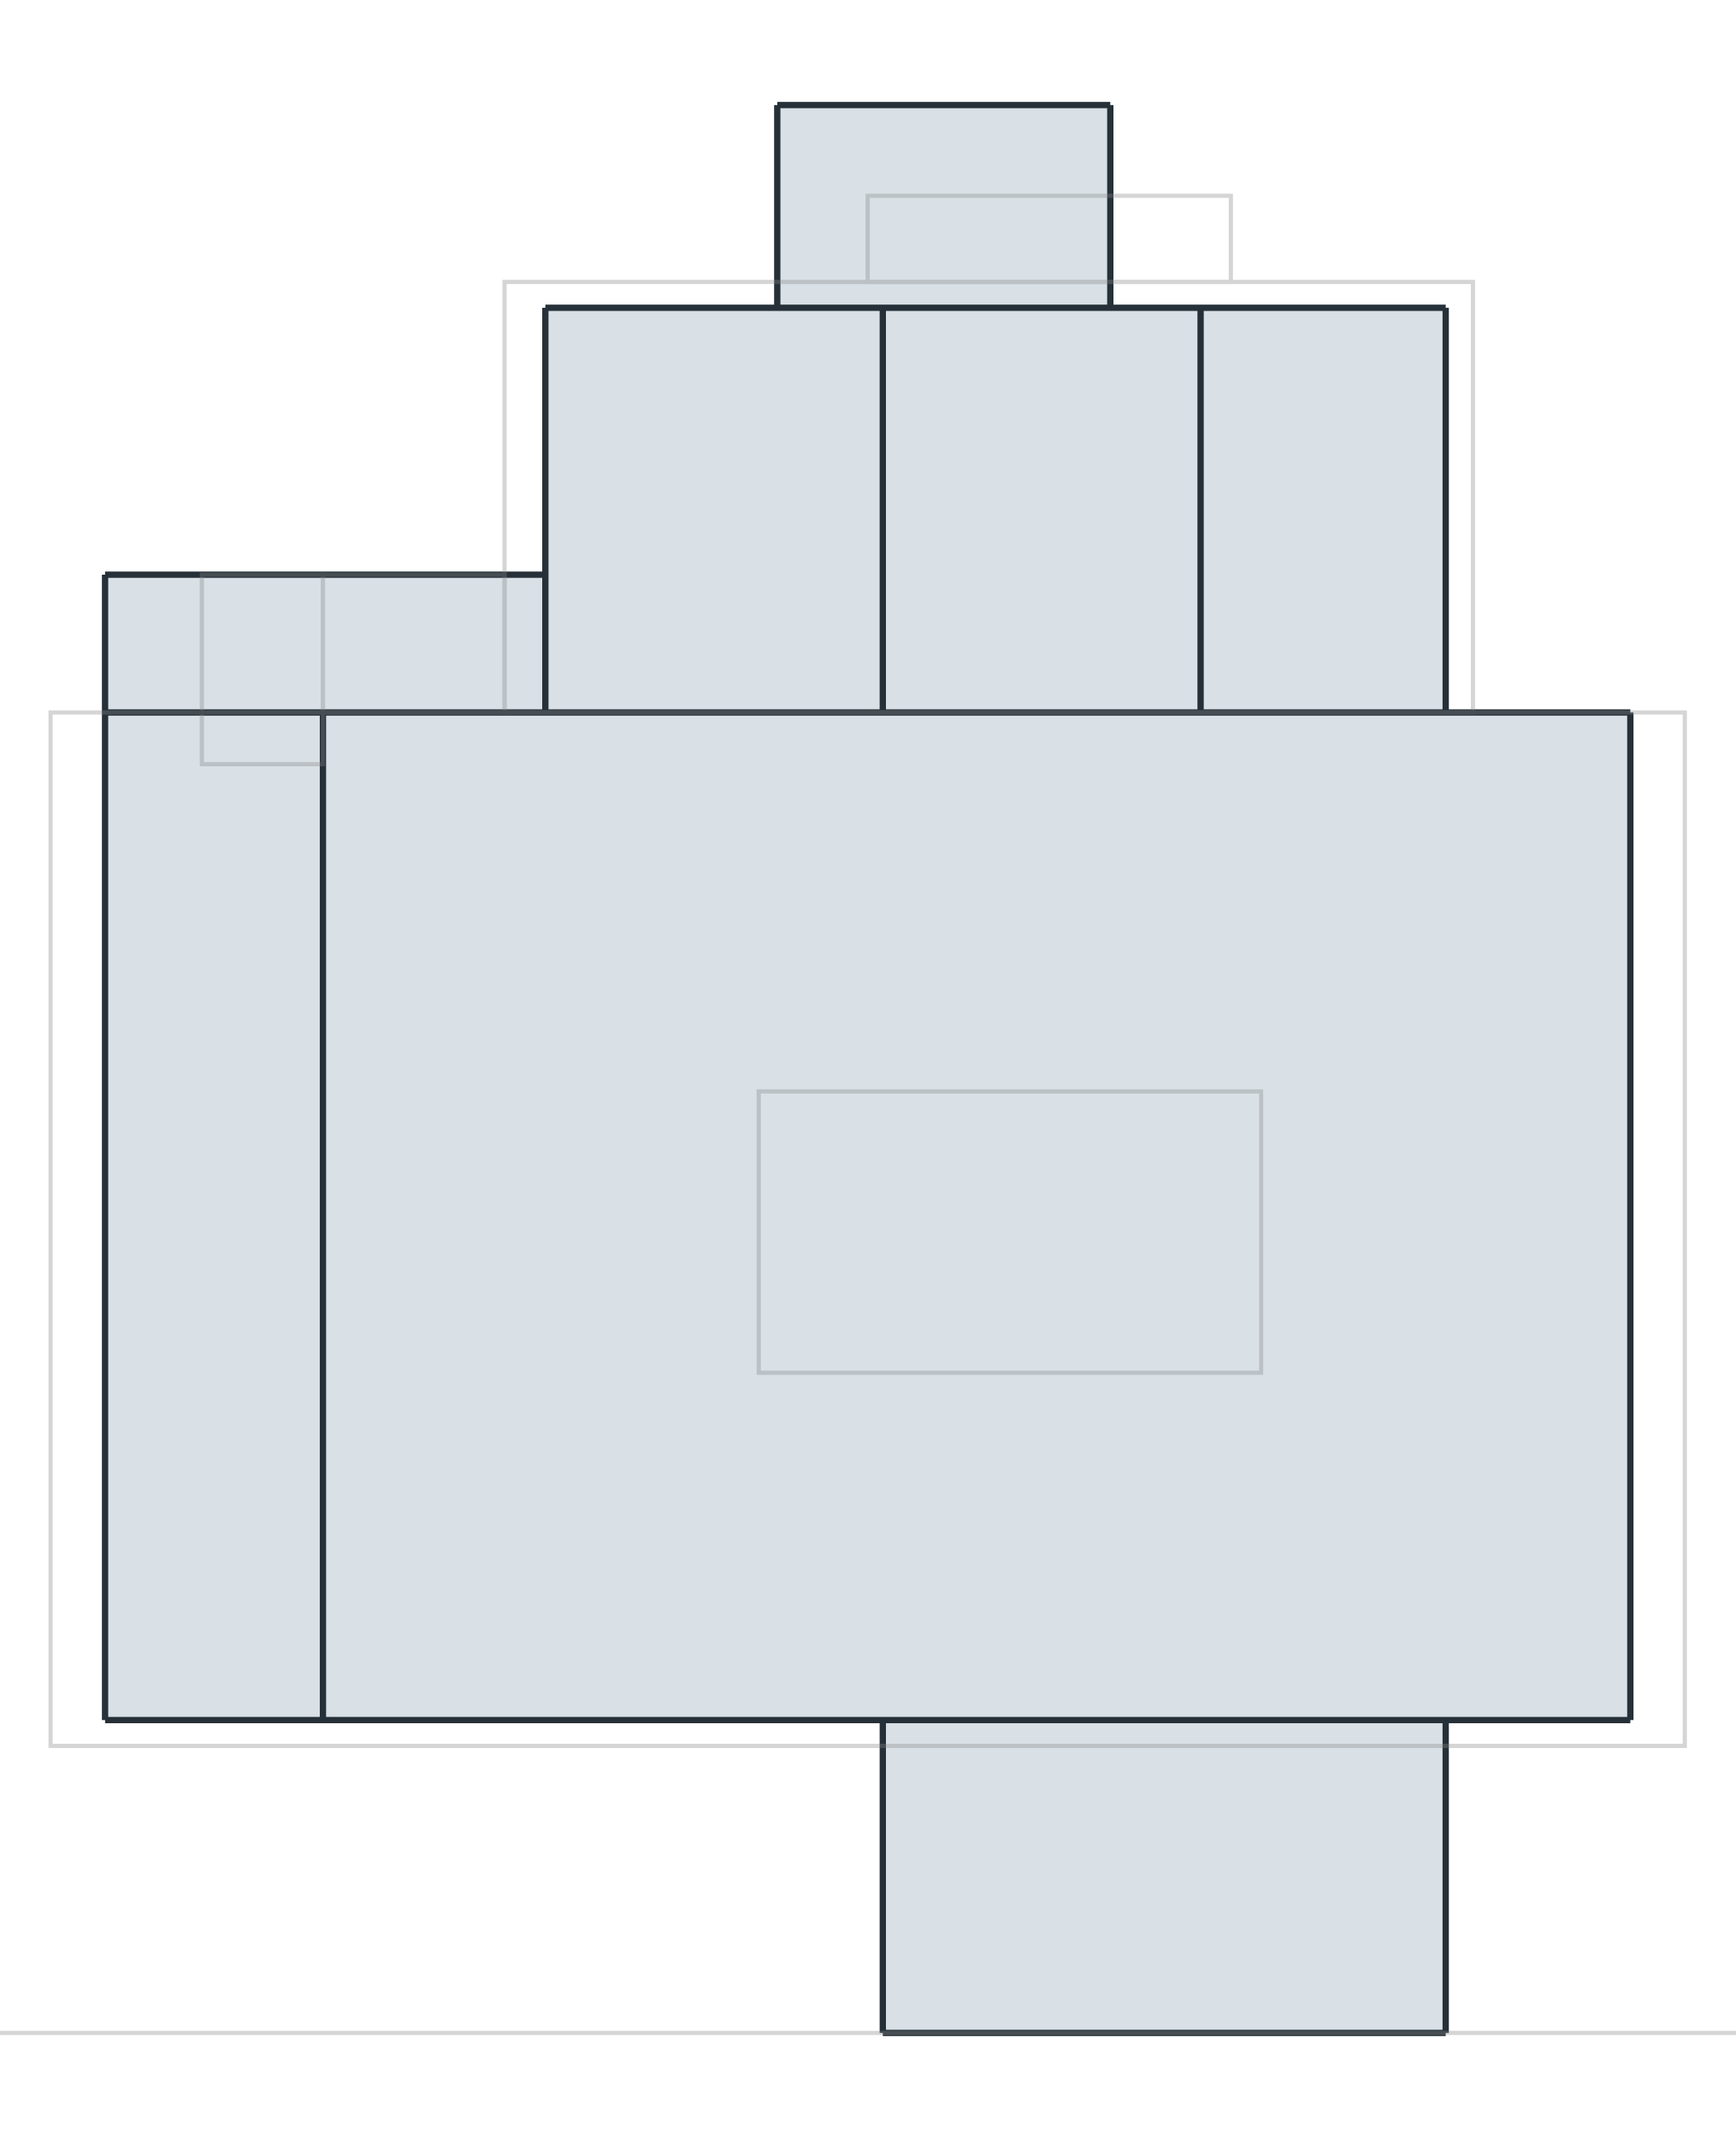
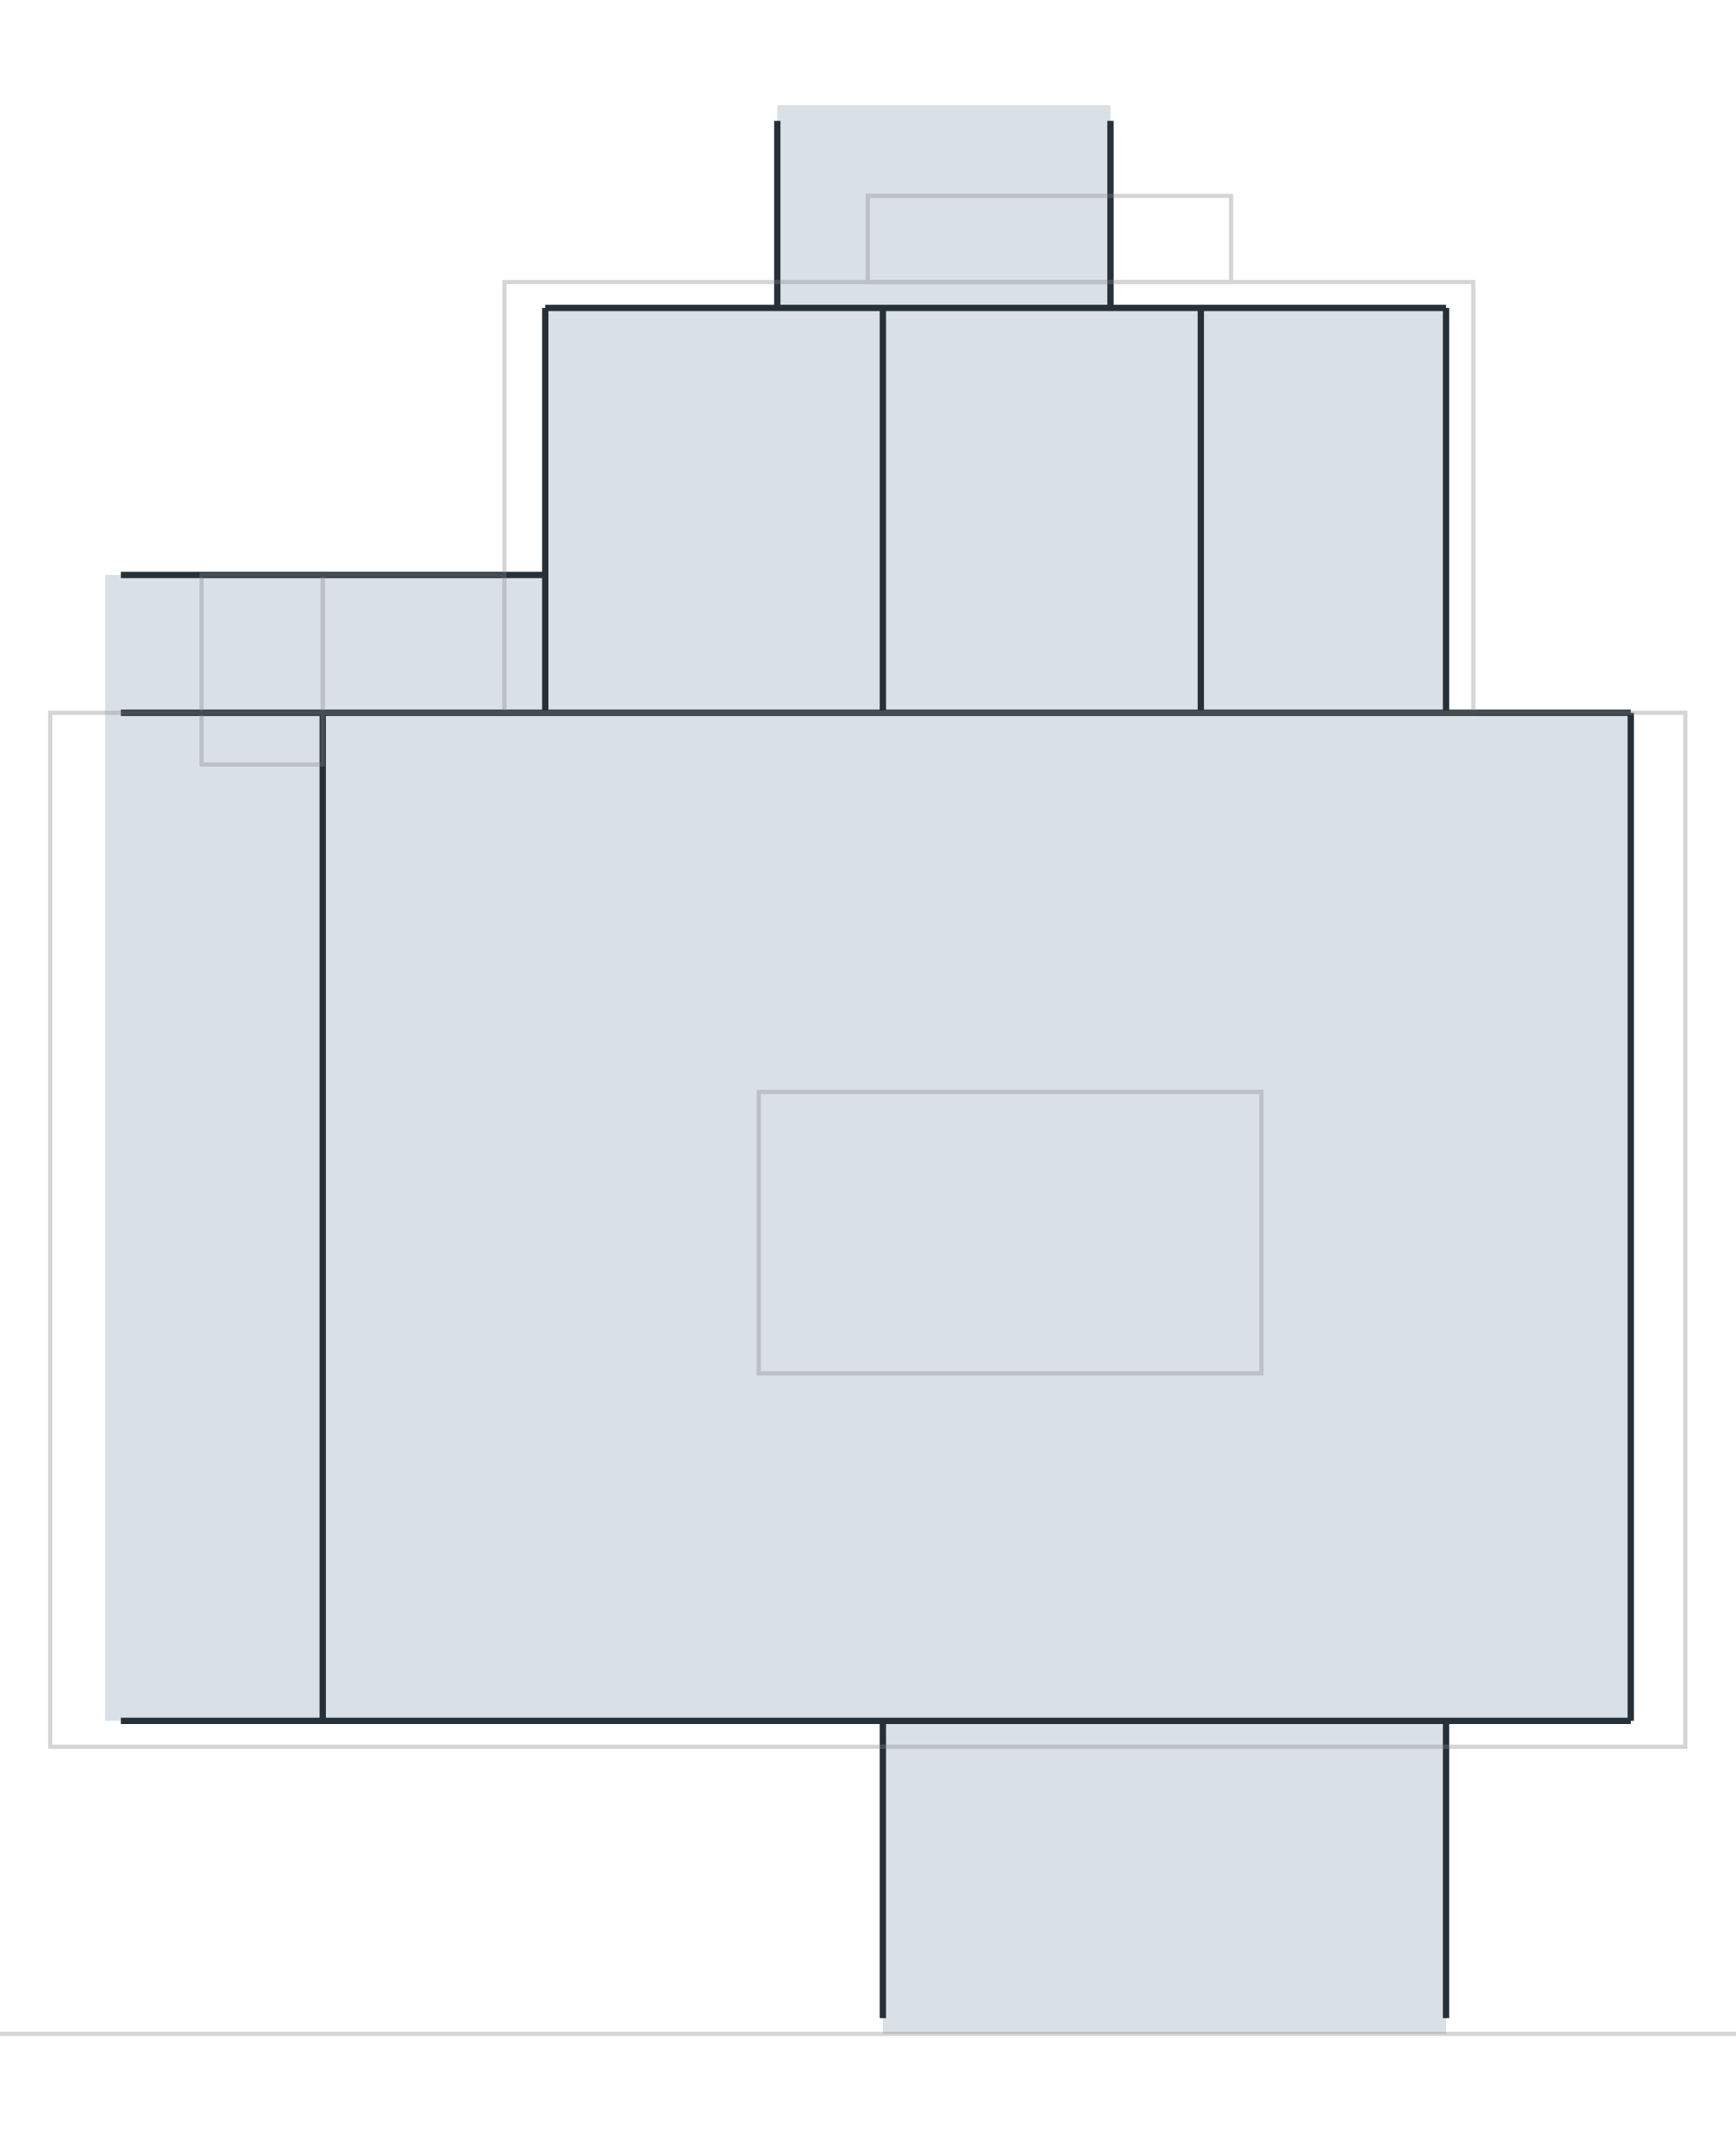
- <svg xmlns="http://www.w3.org/2000/svg" data-presentation-only="false" data-generator-input="true" viewBox="2.393 23.1 33.037 40.7" width="396.444" height="488.4" data-scale="1" data-scale-unit="m-per-svg-unit" data-grid-size="1" data-artifact-id="APPROVED-L-CHAMBER-5-SVG-01" data-plan-style-id="caretaker-style-b-v1" data-sector-id="L-CHAMBER-5" data-level="LV-L" data-source-plan="sectors/lower/l_chamber_5.svg" data-derivation="approved-plan-scaled-by-overview">
+ <svg xmlns="http://www.w3.org/2000/svg" data-presentation-only="false" data-generator-input="true" viewBox="2.4 23.1 33.03 40.7" width="396.36" height="488.4" data-scale="1" data-scale-unit="m-per-svg-unit" data-grid-size="1" data-artifact-id="APPROVED-L-CHAMBER-5-SVG-01" data-plan-style-id="caretaker-style-b-v1" data-sector-id="L-CHAMBER-5" data-level="LV-L" data-source-plan="sectors/lower/l_chamber_5.svg" data-derivation="approved-plan-scaled-by-overview">
  <style>.floor{fill:#b9c9d2;fill-opacity:.55;stroke:none}.ceiling{fill:none;stroke:none}.wall{stroke:#253038;stroke-width:.12}</style>
  <g id="l-chamber-5-floors" data-layer="floors">
    <rect id="l-chamber-5-floor-01" class="floor" data-godot-type="floor" data-space-id="L-CHAMBER-5/passazhirskiy" data-label="пассажирский / подход" data-source-id="l_chamber_5-geometry-001" x="17.19" y="25.1" width="6.34" height="3.859" />
    <rect id="l-chamber-5-floor-02" class="floor" data-godot-type="floor" data-space-id="L-CHAMBER-5/lokalnyy-post" data-label="Локальный пост / доступ · тревоги" data-source-id="l_chamber_5-geometry-003" x="12.775" y="28.959" width="6.424" height="7.704" />
    <rect id="l-chamber-5-floor-03" class="floor" data-godot-type="floor" data-space-id="L-CHAMBER-5/glavnyy-shlyuz" data-label="Главный шлюз / дезактивация" data-source-id="l_chamber_5-geometry-004" x="19.199" y="28.959" width="6.05" height="7.704" />
    <rect id="l-chamber-5-floor-04" class="floor" data-godot-type="floor" data-space-id="L-CHAMBER-5/avariynaya" data-label="аварийная / автоматика / реагент / вентиляция" data-source-id="l_chamber_5-space-001" x="25.249" y="28.959" width="4.666" height="7.704" />
-     <rect id="l-chamber-5-floor-05" class="floor" data-godot-type="floor" data-space-id="L-CHAMBER-5/tehnicheskaya-galereya" data-label="ТЕХНИЧЕСКАЯ ГАЛЕРЕЯ" data-source-id="l_chamber_5-space-004" x="4.393" y="36.663" width="4.148" height="19.181" />
+     <rect id="l-chamber-5-floor-05" class="floor" data-godot-type="floor" data-space-id="L-CHAMBER-5/tehnicheskaya-galereya" data-label="ТЕХНИЧЕСКАЯ ГАЛЕРЕЯ" data-source-id="l_chamber_5-space-004" x="4.4" y="36.663" width="4.141" height="19.181" />
    <rect id="l-chamber-5-floor-06" class="floor" data-godot-type="floor" data-space-id="L-CHAMBER-5/kamera-5-avtonomnyy-modul" data-label="КАМЕРА 5 · АВТОНОМНЫЙ МОДУЛЬ / новейшая стандартизированная архитектура / ГЕРМОКАПСУЛА / устройство / диагностика / химпротокол / личная конфигурация / входа в сон / не определена / свободный сервисный обход · без сквозного маршрута" data-source-id="l_chamber_5-geometry-010" x="8.541" y="36.663" width="24.889" height="19.181" />
    <rect id="l-chamber-5-floor-07" class="floor" data-godot-type="floor" data-space-id="L-CHAMBER-5/gruzovoy-germoshlyuz" data-label="Грузовой гермошлюз / усилен · штатно закрыт" data-source-id="l_chamber_5-geometry-012" x="19.199" y="55.844" width="10.716" height="5.956" />
-     <rect id="l-chamber-5-floor-08" class="floor" data-godot-type="floor" data-space-id="L-CHAMBER-5/sluzhebnyy-dostup" data-label="СЛУЖЕБНЫЙ ДОСТУП" data-source-id="amendment-D-16i" x="4.393" y="34.04" width="8.382" height="2.623" />
+     <rect id="l-chamber-5-floor-08" class="floor" data-godot-type="floor" data-space-id="L-CHAMBER-5/sluzhebnyy-dostup" data-label="СЛУЖЕБНЫЙ ДОСТУП" data-source-id="amendment-D-16i" x="4.4" y="34.04" width="8.375" height="2.623" />
  </g>
  <g id="l-chamber-5-ceilings" data-layer="ceilings">
    <rect id="l-chamber-5-ceiling-01" class="ceiling" data-godot-type="ceiling" data-ceiling-elevation="-1" x="17.19" y="25.1" width="6.34" height="3.859" />
    <rect id="l-chamber-5-ceiling-02" class="ceiling" data-godot-type="ceiling" data-ceiling-elevation="-1" x="12.775" y="28.959" width="6.424" height="7.704" />
    <rect id="l-chamber-5-ceiling-03" class="ceiling" data-godot-type="ceiling" data-ceiling-elevation="-1" x="19.199" y="28.959" width="6.05" height="7.704" />
    <rect id="l-chamber-5-ceiling-04" class="ceiling" data-godot-type="ceiling" data-ceiling-elevation="-1" x="25.249" y="28.959" width="4.666" height="7.704" />
-     <rect id="l-chamber-5-ceiling-05" class="ceiling" data-godot-type="ceiling" data-ceiling-elevation="-1" x="4.393" y="36.663" width="4.148" height="19.181" />
+     <rect id="l-chamber-5-ceiling-05" class="ceiling" data-godot-type="ceiling" data-ceiling-elevation="-1" x="4.4" y="36.663" width="4.141" height="19.181" />
    <rect id="l-chamber-5-ceiling-06" class="ceiling" data-godot-type="ceiling" data-ceiling-elevation="-1" x="8.541" y="36.663" width="24.889" height="19.181" />
    <rect id="l-chamber-5-ceiling-07" class="ceiling" data-godot-type="ceiling" data-ceiling-elevation="-1" x="19.199" y="55.844" width="10.716" height="5.956" />
-     <rect id="l-chamber-5-ceiling-08" class="ceiling" data-godot-type="ceiling" data-ceiling-elevation="-1" x="4.393" y="34.04" width="8.382" height="2.623" />
+     <rect id="l-chamber-5-ceiling-08" class="ceiling" data-godot-type="ceiling" data-ceiling-elevation="-1" x="4.4" y="34.04" width="8.375" height="2.623" />
  </g>
  <g id="l-chamber-5-walls" data-layer="walls">
-     <line id="l-chamber-5-wall-01" class="wall" data-godot-type="wall" data-wall-height="5" data-surface-side-id="L-CHAMBER-5/wall-01" data-normal-side="normal" x1="4.393" y1="34.04" x2="12.775" y2="34.04" />
-     <line id="l-chamber-5-wall-02" class="wall" data-godot-type="wall" data-wall-height="5" data-surface-side-id="L-CHAMBER-5/wall-02" data-normal-side="normal" x1="4.393" y1="36.663" x2="33.43" y2="36.663" />
-     <line id="l-chamber-5-wall-03" class="wall" data-godot-type="wall" data-wall-height="5" data-surface-side-id="L-CHAMBER-5/wall-03" data-normal-side="opposite" x1="4.393" y1="55.844" x2="33.43" y2="55.844" />
+     <line id="l-chamber-5-wall-01" class="wall" data-godot-type="wall" data-wall-height="5" data-surface-side-id="L-CHAMBER-5/wall-01" data-normal-side="normal" x1="4.7" y1="34.04" x2="12.775" y2="34.04" />
+     <line id="l-chamber-5-wall-02" class="wall" data-godot-type="wall" data-wall-height="5" data-surface-side-id="L-CHAMBER-5/wall-02" data-normal-side="normal" x1="4.7" y1="36.663" x2="33.43" y2="36.663" />
+     <line id="l-chamber-5-wall-03" class="wall" data-godot-type="wall" data-wall-height="5" data-surface-side-id="L-CHAMBER-5/wall-03" data-normal-side="opposite" x1="4.7" y1="55.844" x2="33.43" y2="55.844" />
    <line id="l-chamber-5-wall-04" class="wall" data-godot-type="wall" data-wall-height="5" data-surface-side-id="L-CHAMBER-5/wall-04" data-normal-side="opposite" x1="12.775" y1="28.959" x2="29.915" y2="28.959" />
-     <line id="l-chamber-5-wall-05" class="wall" data-godot-type="wall" data-wall-height="5" data-surface-side-id="L-CHAMBER-5/wall-05" data-normal-side="normal" x1="17.19" y1="25.1" x2="23.53" y2="25.1" />
-     <line id="l-chamber-5-wall-06" class="wall" data-godot-type="wall" data-wall-height="5" data-surface-side-id="L-CHAMBER-5/wall-06" data-normal-side="opposite" x1="19.199" y1="61.8" x2="29.915" y2="61.8" />
-     <line id="l-chamber-5-wall-07" class="wall" data-godot-type="wall" data-wall-height="5" data-surface-side-id="L-CHAMBER-5/wall-07" data-normal-side="opposite" x1="4.393" y1="34.04" x2="4.393" y2="55.844" />
    <line id="l-chamber-5-wall-08" class="wall" data-godot-type="wall" data-wall-height="5" data-surface-side-id="L-CHAMBER-5/wall-08" data-normal-side="normal" x1="8.541" y1="36.663" x2="8.541" y2="55.844" />
    <line id="l-chamber-5-wall-09" class="wall" data-godot-type="wall" data-wall-height="5" data-surface-side-id="L-CHAMBER-5/wall-09" data-normal-side="opposite" x1="12.775" y1="28.959" x2="12.775" y2="36.663" />
-     <line id="l-chamber-5-wall-10" class="wall" data-godot-type="wall" data-wall-height="5" data-surface-side-id="L-CHAMBER-5/wall-10" data-normal-side="opposite" x1="17.19" y1="25.1" x2="17.19" y2="28.959" />
+     <line id="l-chamber-5-wall-10" class="wall" data-godot-type="wall" data-wall-height="5" data-surface-side-id="L-CHAMBER-5/wall-10" data-normal-side="opposite" x1="17.19" y1="25.4" x2="17.19" y2="28.959" />
    <line id="l-chamber-5-wall-11" class="wall" data-godot-type="wall" data-wall-height="5" data-surface-side-id="L-CHAMBER-5/wall-11" data-normal-side="normal" x1="19.199" y1="28.959" x2="19.199" y2="36.663" />
-     <line id="l-chamber-5-wall-12" class="wall" data-godot-type="wall" data-wall-height="5" data-surface-side-id="L-CHAMBER-5/wall-12" data-normal-side="opposite" x1="19.199" y1="55.844" x2="19.199" y2="61.8" />
-     <line id="l-chamber-5-wall-13" class="wall" data-godot-type="wall" data-wall-height="5" data-surface-side-id="L-CHAMBER-5/wall-13" data-normal-side="opposite" x1="23.53" y1="25.1" x2="23.53" y2="28.959" />
+     <line id="l-chamber-5-wall-12" class="wall" data-godot-type="wall" data-wall-height="5" data-surface-side-id="L-CHAMBER-5/wall-12" data-normal-side="opposite" x1="19.199" y1="55.844" x2="19.199" y2="61.5" />
+     <line id="l-chamber-5-wall-13" class="wall" data-godot-type="wall" data-wall-height="5" data-surface-side-id="L-CHAMBER-5/wall-13" data-normal-side="opposite" x1="23.53" y1="25.4" x2="23.53" y2="28.959" />
    <line id="l-chamber-5-wall-14" class="wall" data-godot-type="wall" data-wall-height="5" data-surface-side-id="L-CHAMBER-5/wall-14" data-normal-side="normal" x1="25.249" y1="28.959" x2="25.249" y2="36.663" />
    <line id="l-chamber-5-wall-15" class="wall" data-godot-type="wall" data-wall-height="5" data-surface-side-id="L-CHAMBER-5/wall-15" data-normal-side="normal" x1="29.915" y1="28.959" x2="29.915" y2="36.663" />
-     <line id="l-chamber-5-wall-16" class="wall" data-godot-type="wall" data-wall-height="5" data-surface-side-id="L-CHAMBER-5/wall-16" data-normal-side="normal" x1="29.915" y1="55.844" x2="29.915" y2="61.8" />
+     <line id="l-chamber-5-wall-16" class="wall" data-godot-type="wall" data-wall-height="5" data-surface-side-id="L-CHAMBER-5/wall-16" data-normal-side="normal" x1="29.915" y1="55.844" x2="29.915" y2="61.5" />
    <line id="l-chamber-5-wall-17" class="wall" data-godot-type="wall" data-wall-height="5" data-surface-side-id="L-CHAMBER-5/wall-17" data-normal-side="normal" x1="33.43" y1="36.663" x2="33.43" y2="55.844" />
  </g>
  <g id="l-chamber-5-openings" data-layer="openings">
    <line id="l-chamber-5-window-01" data-godot-type="window" data-source-id="l_chamber_5-geometry-006" x1="19.199" y1="30.871" x2="19.199" y2="33.603" />
    <line id="l-chamber-5-window-02" data-godot-type="window" data-source-id="l_chamber_5-geometry-008" x1="8.541" y1="40.215" x2="8.541" y2="43.166" />
    <line id="l-chamber-5-window-03" data-godot-type="window" data-source-id="l_chamber_5-geometry-009" x1="8.541" y1="48.685" x2="8.541" y2="51.636" />
    <line id="l-chamber-5-door-04" data-godot-type="door" data-door-height="2.8" data-door-type="wing-hermetic" data-inside-side="opposite" data-source-id="l_chamber_5-opening-001" x1="21.468" y1="28.959" x2="23.268" y2="28.959" />
    <line id="l-chamber-5-door-05" data-godot-type="door" data-door-height="2.1" data-door-type="service" data-inside-side="opposite" data-source-id="l_chamber_5-opening-002" x1="17.489" y1="28.959" x2="18.489" y2="28.959" />
    <line id="l-chamber-5-door-06" data-godot-type="door" data-door-height="2.8" data-door-type="wing-hermetic" data-inside-side="opposite" data-source-id="l_chamber_5-opening-006" x1="21.468" y1="36.663" x2="23.268" y2="36.663" />
    <line id="l-chamber-5-door-07" data-godot-type="door" data-door-height="2.1" data-door-type="service" data-inside-side="normal" data-source-id="l_chamber_5-opening-008" x1="12.775" y1="34.852" x2="12.775" y2="35.852" />
    <line id="l-chamber-5-door-08" data-godot-type="door" data-door-height="2.1" data-door-type="service" data-inside-side="opposite" data-source-id="l_chamber_5-opening-010" x1="6.888" y1="36.663" x2="7.888" y2="36.663" />
    <line id="l-chamber-5-door-09" data-godot-type="door" data-door-height="4.5" data-door-type="heavy-gate" data-inside-side="normal" data-source-id="l_chamber_5-opening-011" x1="22.422" y1="55.844" x2="26.922" y2="55.844" />
-     <line id="l-chamber-5-door-10" data-godot-type="door" data-door-height="4.5" data-door-type="heavy-gate" data-inside-side="opposite" data-source-id="l_chamber_5-opening-013" x1="22.422" y1="61.8" x2="26.922" y2="61.8" />
    <line id="l-chamber-5-door-11" data-godot-type="door" data-door-height="2.1" data-door-type="service" data-inside-side="opposite" data-source-id="amendment-D-16h" x1="25.249" y1="32.065" x2="25.249" y2="33.065" />
-     <line id="l-chamber-5-opening-12" data-godot-type="opening" data-door-type="corridor-to-room" data-source-id="amendment-D-35b" x1="17.19" y1="25.1" x2="23.53" y2="25.1" />
  </g>
  <g id="l-chamber-5-context" data-layer="context" opacity="0.35">
    <rect id="l-chamber-5-context-01" class="context-envelope" data-godot-type="ignore" data-source-id="l_chamber_5-geometry-002" fill="none" stroke="#888" stroke-width="0.08" x="11.998" y="28.467" width="18.436" height="8.196" />
    <rect id="l-chamber-5-context-02" class="context-context" data-godot-type="ignore" data-source-id="l_chamber_5-geometry-005" fill="none" stroke="#888" stroke-width="0.08" x="18.911" y="26.827" width="6.914" height="1.64" />
    <rect id="l-chamber-5-context-03" class="context-context" data-godot-type="ignore" data-source-id="l_chamber_5-space-002" fill="none" stroke="#888" stroke-width="0.08" x="8.541" y="34.04" width="3.457" height="2.623" />
    <rect id="l-chamber-5-context-04" class="context-context" data-godot-type="ignore" data-source-id="l_chamber_5-space-003" fill="none" stroke="#888" stroke-width="0.08" x="6.236" y="34.04" width="2.305" height="3.607" />
    <rect id="l-chamber-5-context-05" class="context-envelope" data-godot-type="ignore" data-source-id="l_chamber_5-geometry-007" fill="none" stroke="#888" stroke-width="0.08" x="3.356" y="36.663" width="31.111" height="19.673" />
    <rect id="l-chamber-5-context-06" class="context-subfeature" data-godot-type="ignore" data-source-id="l_chamber_5-geometry-011" fill="none" stroke="#888" stroke-width="0.08" x="16.837" y="43.877" width="9.564" height="5.355" />
    <rect id="l-chamber-5-context-07" class="context-trunk" data-godot-type="ignore" data-source-id="l_chamber_5-geometry-013" fill="none" stroke="#888" stroke-width="0.08" x="-3.558" y="61.8" width="44.938" height="4.262" />
  </g>
</svg>
